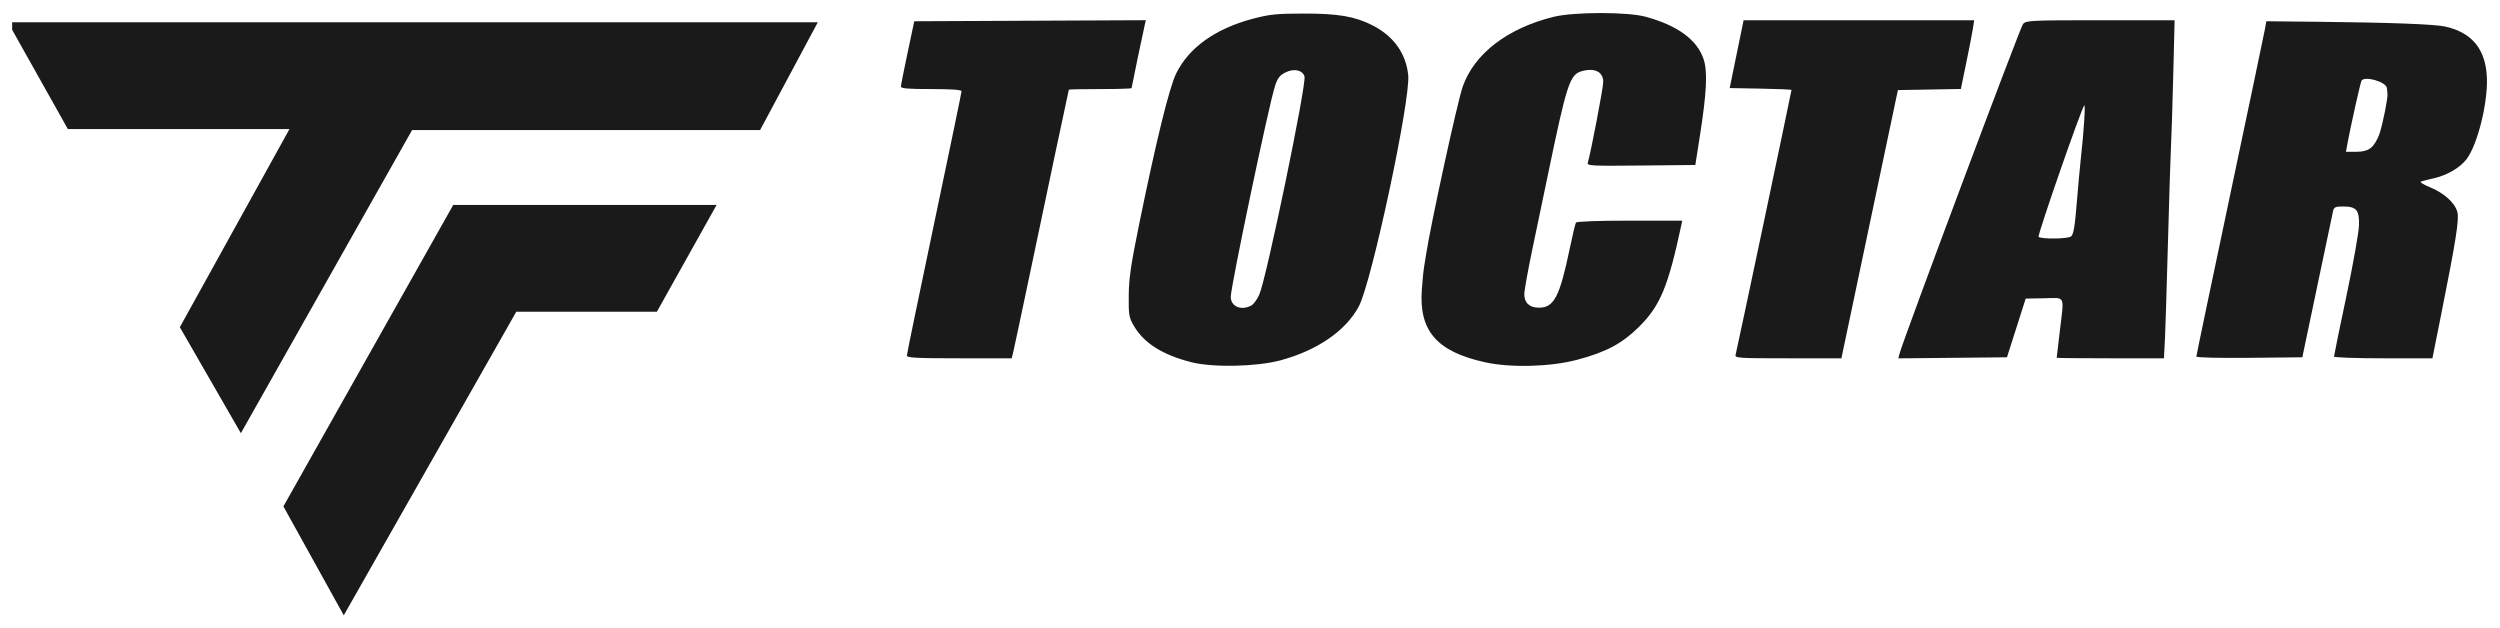
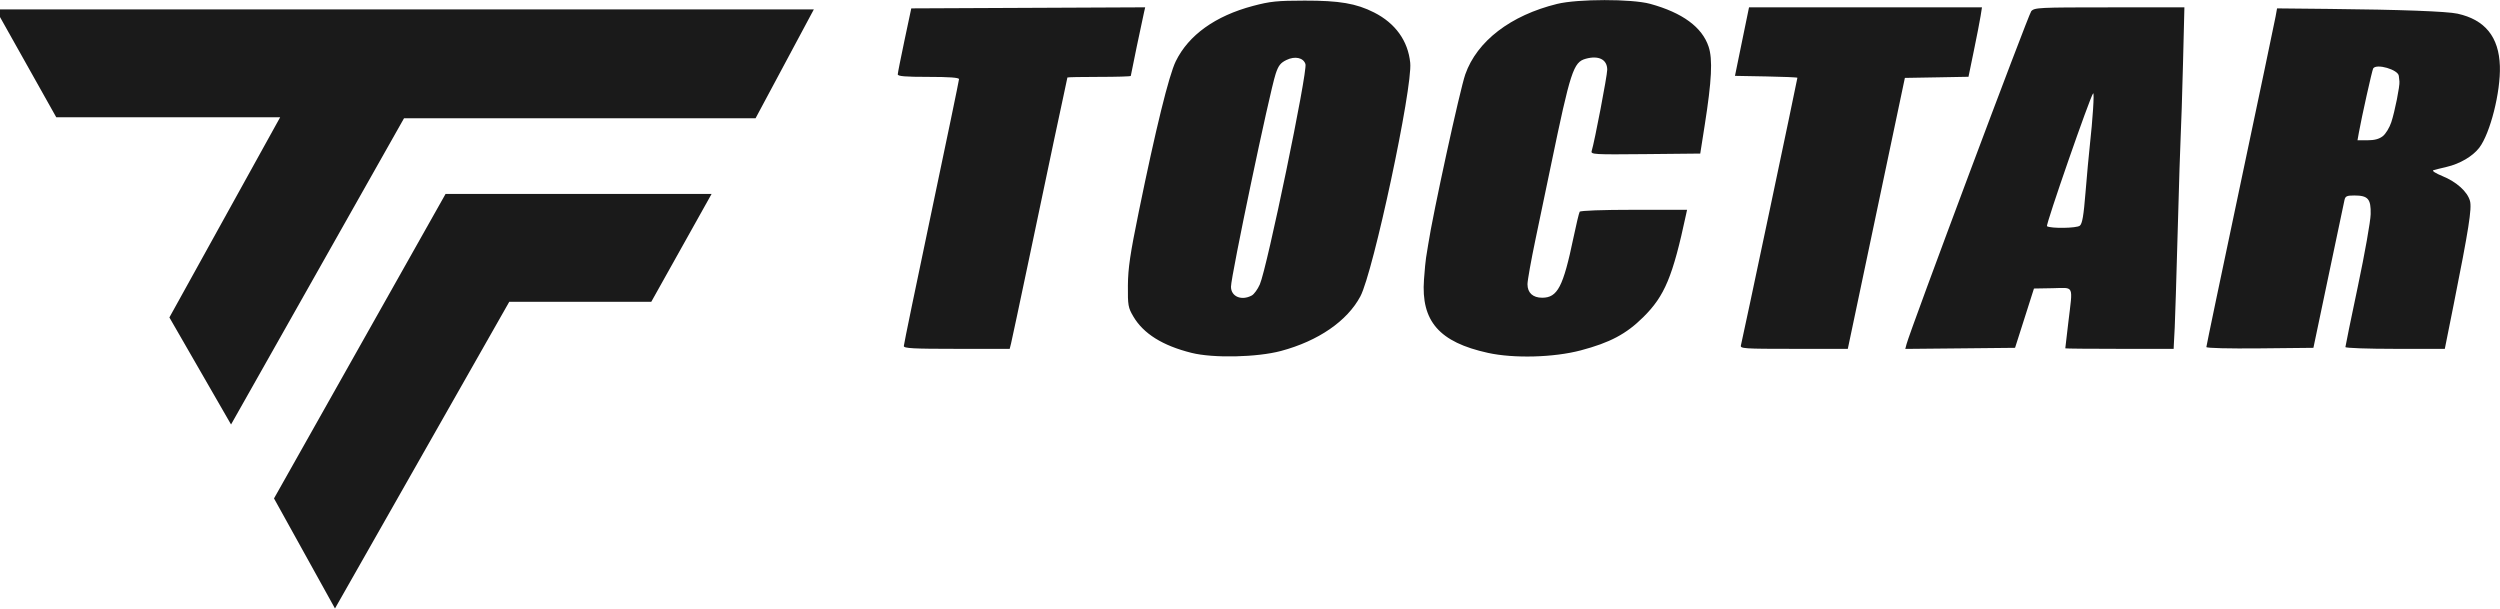
- <svg xmlns="http://www.w3.org/2000/svg" viewBox="0 0 1235.00 310.00" role="img" aria-label="TocTar">
+ <svg xmlns="http://www.w3.org/2000/svg" viewBox="6.00 6.40 1222.60 297.60" role="img" aria-label="TocTar">
  <g transform="translate(6.00 11.00)">
    <path fill="#1A1A1A" fill-rule="evenodd" d="M112.99 202.99L82.84 150.64L137.00 52.76L27.52 52.76L0.00 3.73L0.00 0.00L398.00 0.00L369.50 53.24L197.58 53.24Z" />
    <path fill="#1A1A1A" fill-rule="evenodd" d="M163.82 292.97L134.00 239.15L217.90 90.24L348.00 90.24L318.50 142.99L249.05 142.99Z" />
  </g>
  <g transform="translate(445.00 6.00)">
    <path fill="#1A1A1A" fill-rule="evenodd" d="M143.72 172.97C129.54 169.43 120.20 163.59 115.25 155.18C112.70 150.84 112.51 149.74 112.59 140.00C112.66 131.51 113.68 124.62 117.90 104.00C126.20 63.40 132.64 37.21 136.01 30.34C142.29 17.54 155.38 8.17 173.76 3.30C182.20 1.06 185.57 0.72 199.00 0.70C216.02 0.67 224.27 2.08 232.97 6.49C243.40 11.77 249.58 20.37 250.66 31.13C251.88 43.20 232.60 133.47 226.27 145.34C219.83 157.42 205.71 167.13 187.50 172.02C175.80 175.16 154.35 175.63 143.72 172.97ZM288.70 172.98C264.84 167.75 255.88 157.48 257.39 137.07C257.73 132.36 258.18 127.60 258.39 126.50C258.60 125.40 259.07 122.48 259.44 120.00C261.65 105.34 275.00 44.08 277.59 36.75C283.32 20.50 299.75 7.90 322.50 2.31C332.57 -0.16 359.03 -0.18 368.00 2.28C383.78 6.61 393.40 13.67 396.58 23.23C398.62 29.37 398.11 39.75 394.69 61.50L392.49 75.50L365.67 75.77C340.43 76.02 338.89 75.93 339.39 74.27C340.85 69.50 347.00 37.34 347.00 34.50C347.00 29.50 342.84 27.38 336.47 29.14C330.46 30.80 329.05 35.10 319.53 81.00C317.53 90.62 314.12 106.96 311.95 117.30C309.78 127.64 308.00 137.58 308.00 139.39C308.00 143.59 310.62 146.00 315.19 146.00C322.70 146.00 325.47 140.68 330.47 116.71C331.82 110.23 333.20 104.49 333.52 103.96C333.88 103.39 344.57 103.00 360.08 103.00L386.04 103.00L385.56 105.25C379.03 135.74 375.12 145.12 364.60 155.52C356.29 163.75 348.36 167.96 334.05 171.75C320.90 175.23 301.37 175.76 288.70 172.98ZM3.00 169.63C3.00 168.87 9.08 139.44 16.50 104.22C23.92 69.00 30.00 39.70 30.00 39.10C30.00 38.35 25.20 38.00 15.00 38.00C3.65 38.00 0.01 37.70 0.04 36.75C0.06 36.06 1.56 28.52 3.36 20.00L6.65 4.50L63.85 4.24L121.04 3.98L120.52 6.24C119.52 10.58 114.00 37.07 114.00 37.53C114.00 37.79 107.02 38.00 98.50 38.00C89.98 38.00 83.00 38.13 83.00 38.30C83.00 38.46 82.07 42.85 80.93 48.05C78.74 58.07 76.86 66.99 64.11 127.64C59.70 148.62 55.80 166.96 55.44 168.39L54.78 171.00L28.89 171.00C7.60 171.00 3.00 170.76 3.00 169.63ZM173.16 144.91C174.28 144.32 176.05 141.88 177.10 139.50C180.63 131.52 200.56 35.33 199.42 31.75C198.42 28.60 194.28 27.70 190.13 29.73C187.21 31.15 186.18 32.47 184.85 36.50C181.85 45.62 163.00 135.43 163.00 140.62C163.00 145.44 168.13 147.61 173.16 144.91Z" />
    <path fill="#1A1A1A" fill-rule="evenodd" d="M412.39 169.25C412.91 167.50 440.00 39.15 440.00 38.43C440.00 38.22 433.13 37.93 424.74 37.78L409.47 37.50L412.90 20.75L416.34 4.00L473.30 4.00L530.26 4.00L529.59 8.25C529.22 10.59 527.74 18.23 526.29 25.23L523.67 37.95L508.11 38.23L492.56 38.50L483.92 79.50C479.17 102.05 472.89 131.86 469.97 145.75L464.65 171.00L438.26 171.00C413.59 171.00 411.90 170.89 412.39 169.25ZM493.35 168.77C495.01 162.25 552.97 7.52 554.35 5.90C555.90 4.10 557.85 4.00 592.62 4.00L629.26 4.00L628.57 31.75C628.18 47.01 627.69 62.42 627.48 66.00C627.27 69.58 626.59 90.95 625.98 113.50C625.36 136.05 624.71 157.20 624.53 160.50C624.35 163.80 624.15 167.51 624.10 168.75L624.00 171.00L597.50 171.00C582.92 171.00 571.00 170.89 571.01 170.75C571.01 170.61 571.68 164.88 572.50 158.00C574.72 139.30 575.57 141.16 564.85 141.34L555.69 141.50L551.07 156.00L546.44 170.50L519.61 170.77L492.77 171.03L493.35 168.77ZM640.00 170.12C640.00 169.62 647.45 133.95 656.57 90.86C665.68 47.76 673.46 10.70 673.85 8.50L674.57 4.50L700.03 4.76C734.98 5.11 757.68 5.95 762.84 7.09C776.29 10.06 783.08 18.46 783.54 32.72C783.95 45.30 778.82 65.61 773.48 72.62C770.28 76.82 763.97 80.53 757.50 82.02C754.75 82.66 751.83 83.39 751.02 83.65C750.18 83.91 752.09 85.15 755.42 86.51C762.33 89.32 767.66 94.11 768.92 98.66C769.91 102.26 768.31 112.48 760.96 149.25L756.61 171.00L732.30 171.00C718.94 171.00 708.00 170.61 708.00 170.13C708.00 169.65 710.75 156.27 714.10 140.38C717.46 124.50 720.27 108.65 720.35 105.17C720.53 97.67 719.07 96.00 712.33 96.00C708.69 96.00 707.96 96.34 707.54 98.25C707.27 99.49 703.74 116.25 699.70 135.50L692.35 170.50L666.17 170.77C650.89 170.92 640.00 170.65 640.00 170.12ZM578.11 110.78C579.32 109.81 579.98 105.91 580.90 94.50C581.57 86.25 582.52 75.90 583.01 71.50C584.43 58.72 585.28 45.45 584.63 46.06C583.25 47.37 561.30 110.55 562.06 111.03C563.95 112.22 576.57 112.03 578.11 110.78ZM726.29 66.99C727.70 65.88 729.56 62.83 730.43 60.20C732.14 55.06 734.69 42.29 734.42 40.25C734.33 39.56 734.19 38.34 734.12 37.53C733.87 34.46 723.15 31.34 721.58 33.87C721.06 34.71 715.95 57.62 714.58 65.25L713.91 69.00L718.82 69.00C722.23 69.00 724.51 68.38 726.29 66.99Z" />
  </g>
</svg>
